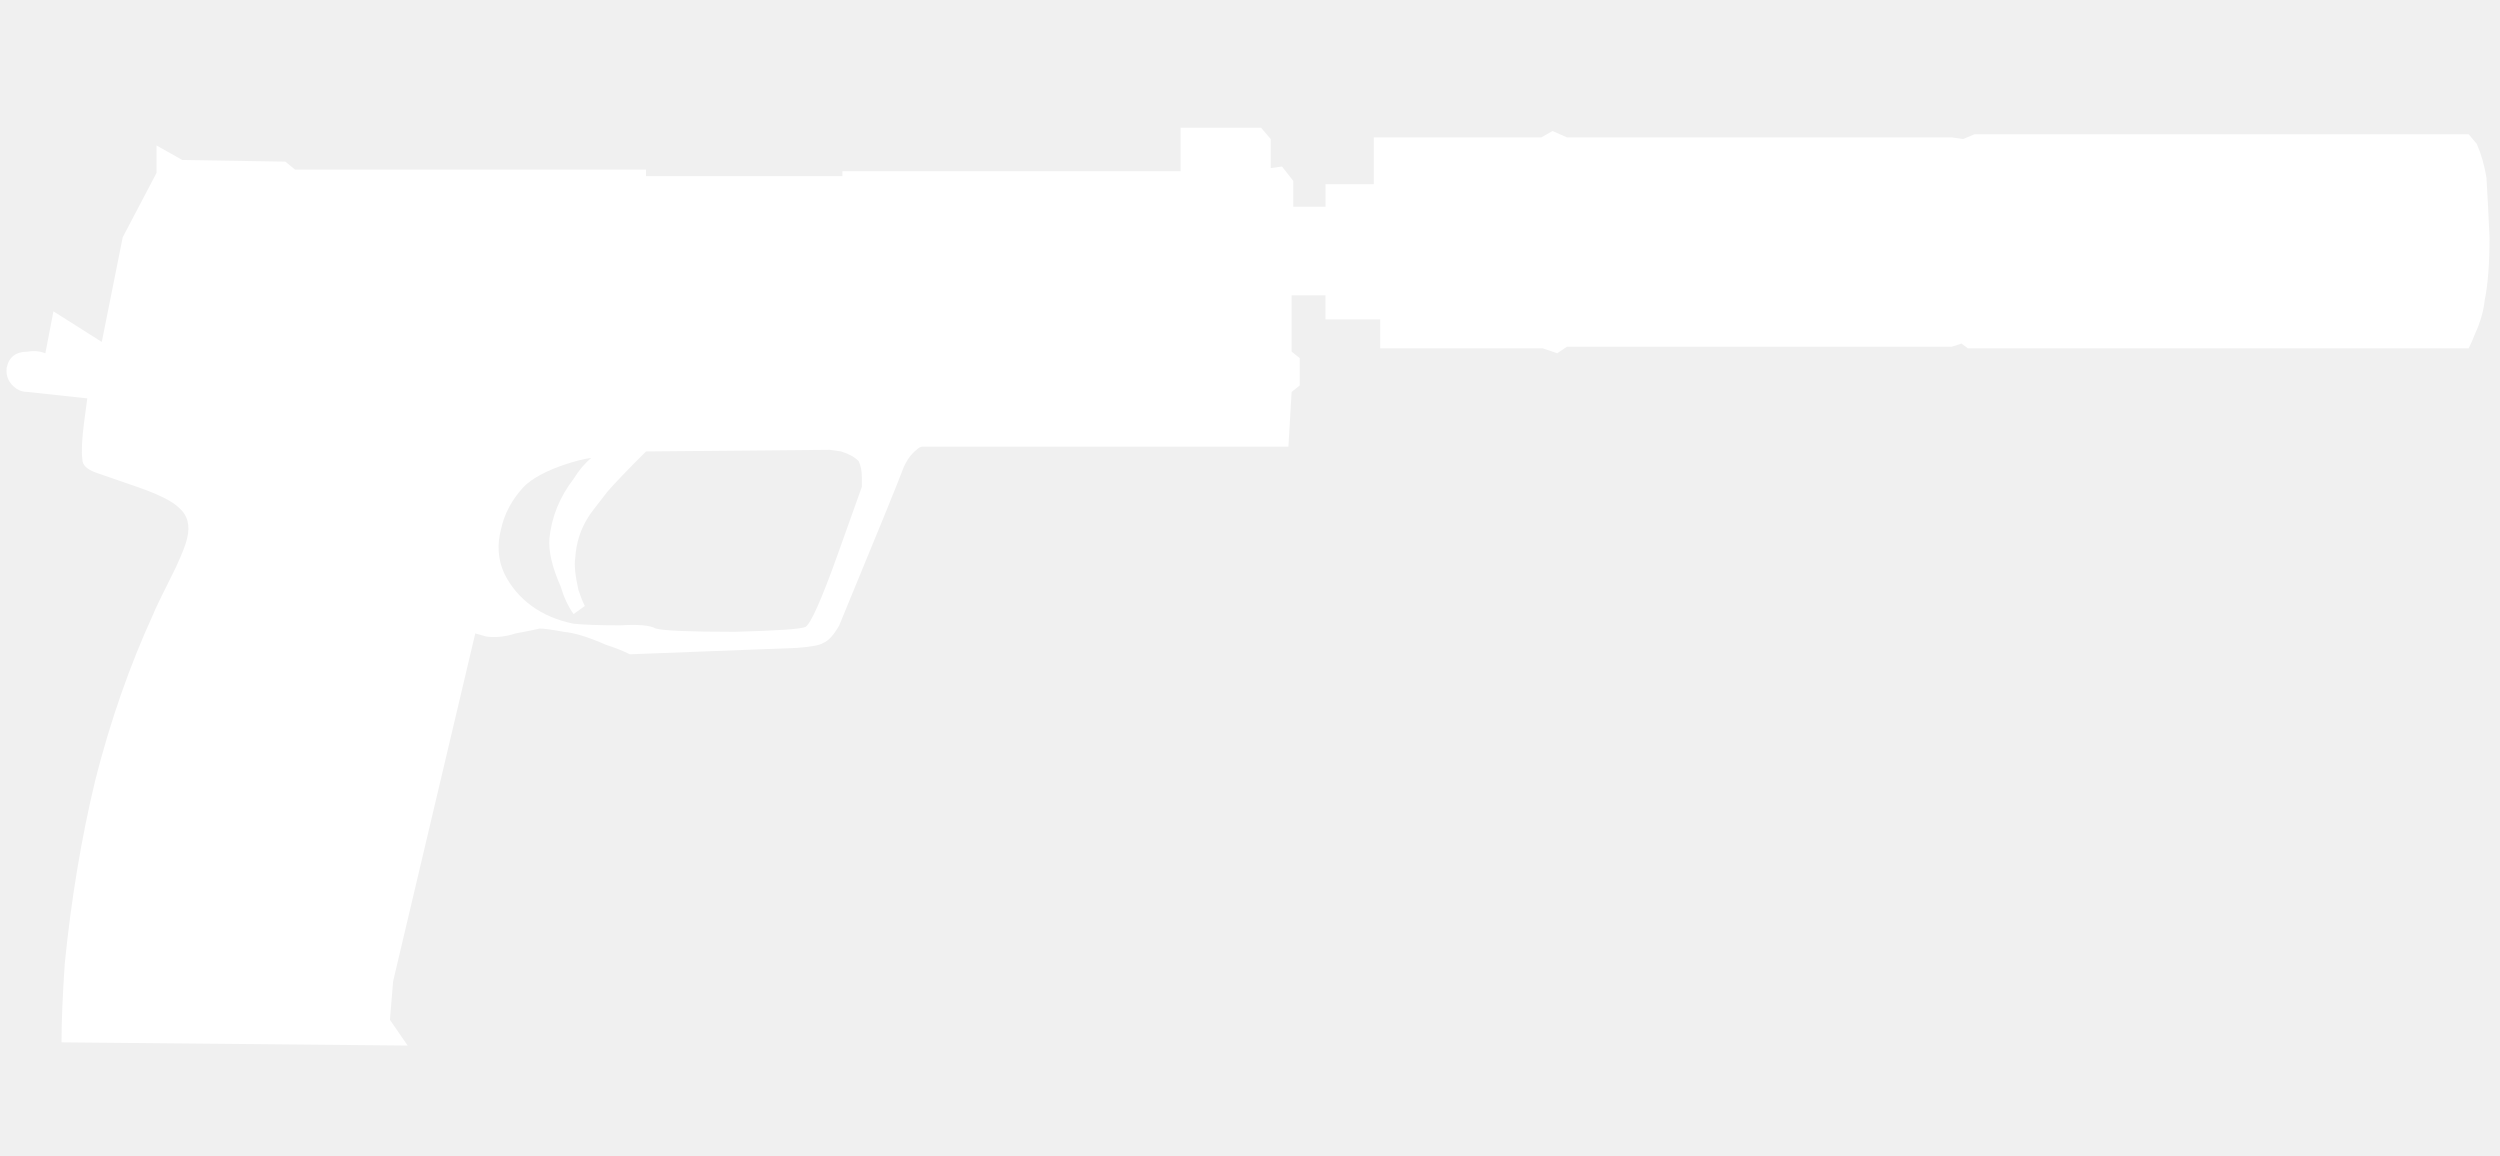
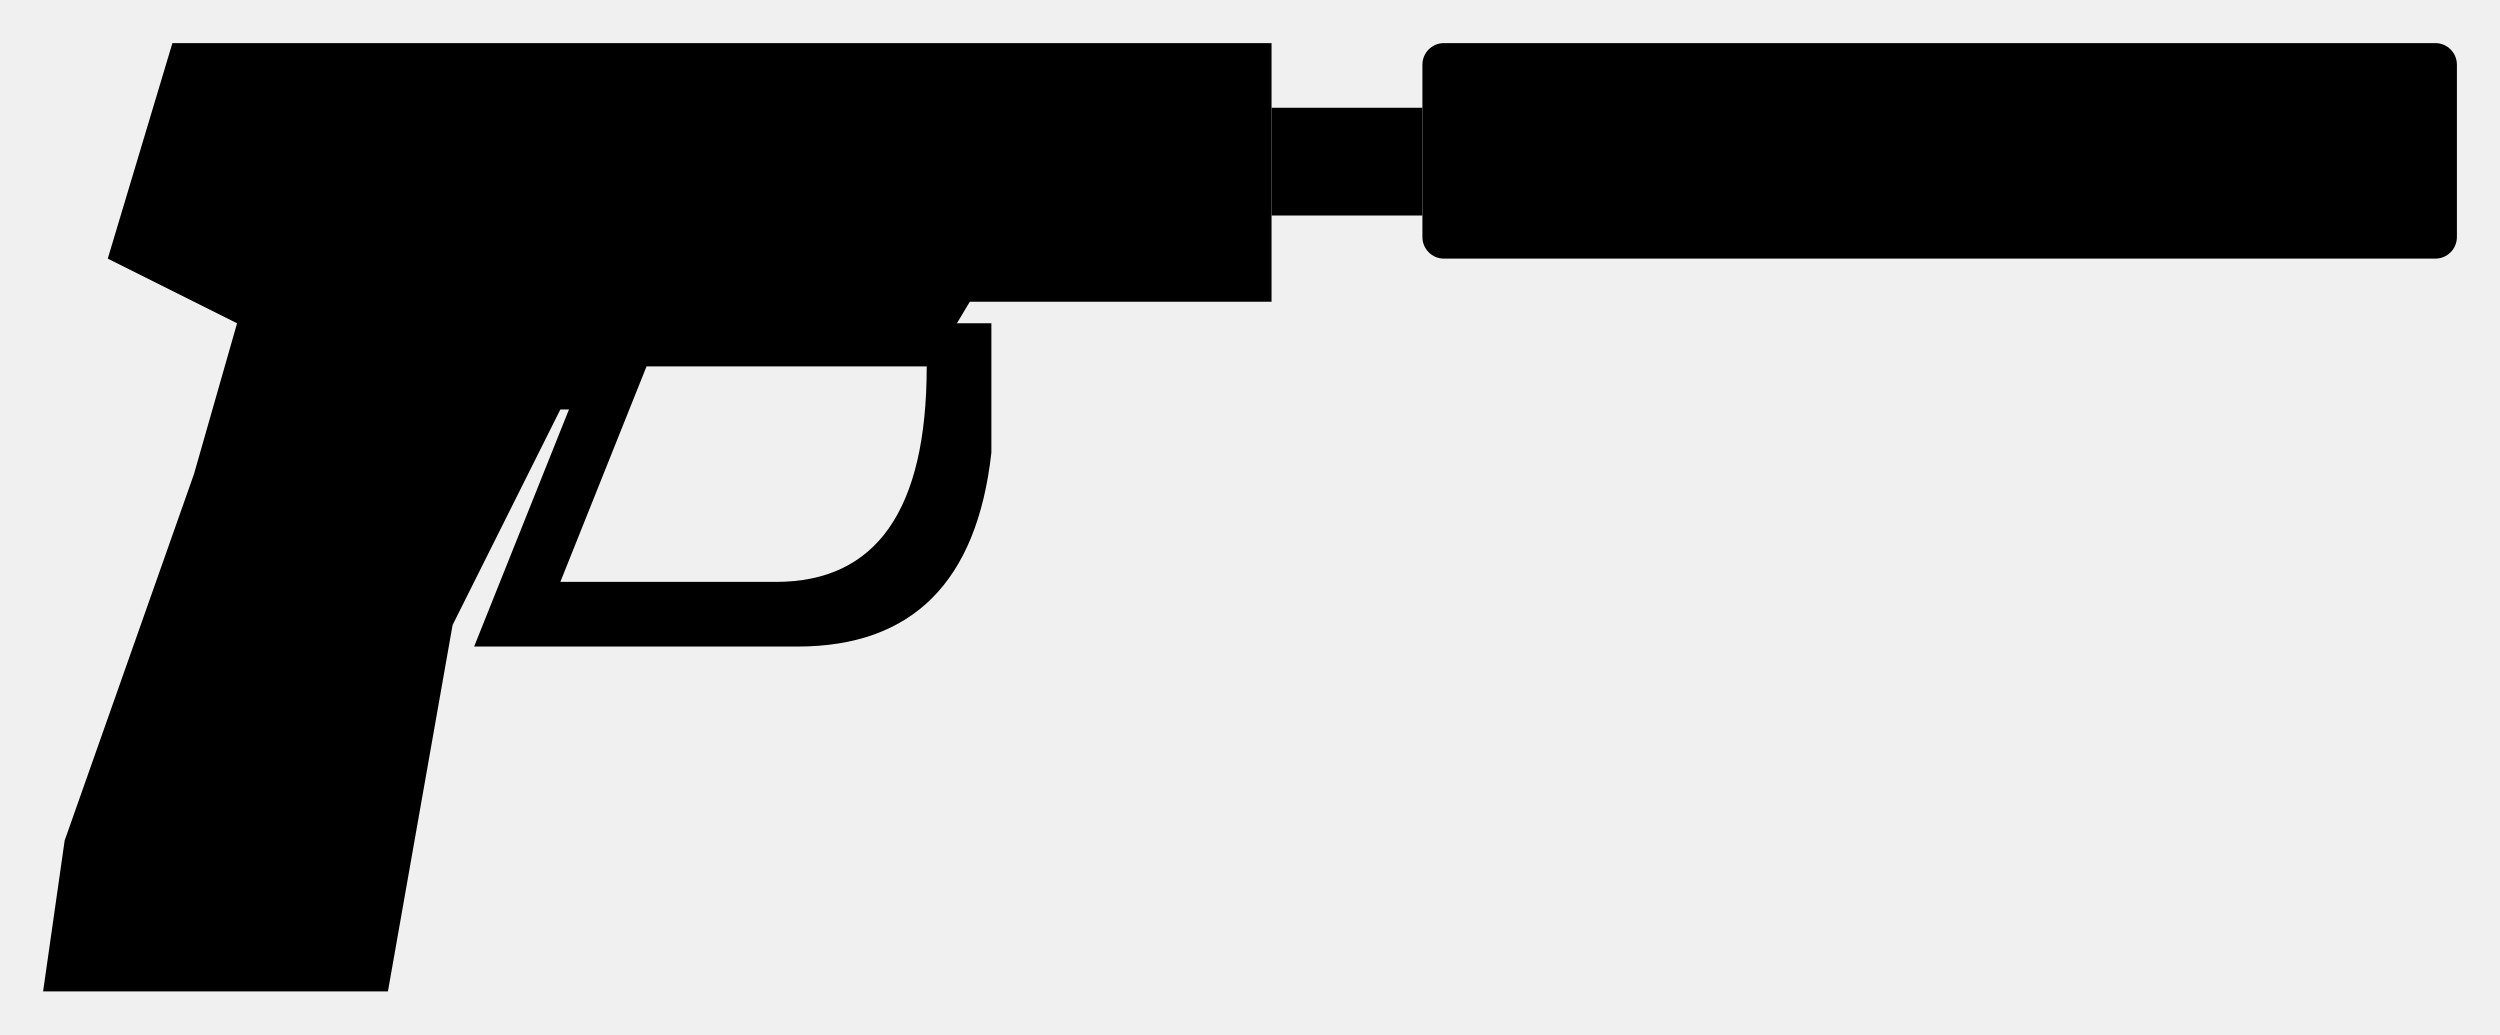
- <svg xmlns="http://www.w3.org/2000/svg" version="1.1" x="0px" y="0px" width="69.25px" height="32px" viewBox="0 0 69.25 32" enable-background="new 0 0 69.25 32" xml:space="preserve">
-   <g id="Selected_Items">
-     <g>
-       <g id="Selected_Items_52_">
-         <path fill-rule="evenodd" clip-rule="evenodd" fill="#FFFFFF" d="M68.96,6.573c0,0.714-0.042,1.294-0.133,1.739     c-0.031,0.298-0.12,0.61-0.269,0.937c-0.057,0.149-0.116,0.281-0.177,0.4h-13.87l-0.179-0.133l-0.269,0.089h-10.66l-0.267,0.18     l-0.401-0.136h-4.504V8.847h-1.516V8.18h-0.937v1.56l0.225,0.179v0.758l-0.225,0.179l-0.089,1.516H25.565     c-0.06,0-0.119,0.028-0.179,0.089c-0.149,0.119-0.266,0.281-0.358,0.492c-0.118,0.325-0.712,1.783-1.781,4.37     c-0.151,0.267-0.298,0.43-0.448,0.489c-0.088,0.06-0.327,0.104-0.713,0.134l-4.638,0.178c-0.178-0.089-0.4-0.178-0.67-0.266     c-0.475-0.209-0.862-0.329-1.16-0.356c-0.326-0.06-0.55-0.091-0.668-0.091c-0.12,0.031-0.341,0.074-0.667,0.135     c-0.271,0.088-0.536,0.12-0.805,0.088l-0.313-0.088l-2.275,9.633l-0.089,1.069l0.491,0.714l-9.588-0.089     c0-0.564,0.03-1.292,0.09-2.184c0.179-1.786,0.46-3.479,0.847-5.086c0.415-1.635,0.951-3.167,1.605-4.594     c0.029-0.087,0.238-0.522,0.625-1.293c0.178-0.386,0.283-0.655,0.311-0.802c0.091-0.356,0.015-0.641-0.223-0.848     c-0.179-0.179-0.563-0.372-1.159-0.579c-0.597-0.209-0.982-0.341-1.16-0.401c-0.238-0.09-0.358-0.208-0.358-0.357     c-0.029-0.208-0.014-0.551,0.046-1.026l0.089-0.668l-1.651-0.178c-0.119,0-0.224-0.031-0.312-0.091     c-0.208-0.148-0.298-0.34-0.269-0.578c0.06-0.299,0.255-0.447,0.581-0.447c0.179-0.031,0.342-0.015,0.49,0.046L1.48,8.624     l1.339,0.848l0.58-2.899l0.937-1.784V4.03l0.714,0.402l2.854,0.045l0.269,0.221h9.722v0.18h5.44V4.743h9.368V3.538h2.229     l0.267,0.315v0.803l0.312-0.044l0.313,0.399v0.716h0.893V5.102h1.338V3.806h4.639l0.311-0.177l0.401,0.177h10.66l0.311,0.046     l0.314-0.132h13.693l0.223,0.266c0.119,0.268,0.209,0.581,0.268,0.936C68.901,5.368,68.932,5.918,68.96,6.573z M22.978,12.46     l-5.083,0.045c-0.506,0.504-0.864,0.877-1.07,1.115c-0.327,0.416-0.506,0.653-0.536,0.714c-0.208,0.327-0.327,0.698-0.354,1.114     c-0.033,0.208,0,0.505,0.087,0.892c0.059,0.178,0.118,0.33,0.178,0.446l-0.312,0.223c-0.148-0.207-0.268-0.46-0.356-0.759     c-0.237-0.534-0.342-0.981-0.313-1.336c0.06-0.594,0.283-1.146,0.67-1.65c0.149-0.239,0.312-0.433,0.491-0.581     c-0.208,0.029-0.444,0.089-0.715,0.178c-0.534,0.179-0.921,0.386-1.159,0.625c-0.327,0.355-0.534,0.743-0.624,1.159     c-0.119,0.446-0.09,0.862,0.09,1.248c0.177,0.356,0.431,0.656,0.757,0.893c0.327,0.239,0.713,0.4,1.16,0.491     c0.268,0.028,0.7,0.045,1.293,0.045c0.505-0.031,0.833,0,0.98,0.088c0.209,0.06,0.938,0.091,2.187,0.091     c1.189-0.031,1.843-0.077,1.962-0.135c0.147-0.088,0.446-0.756,0.892-2.005l0.67-1.875c0-0.089,0-0.181,0-0.269     c0-0.178-0.031-0.327-0.09-0.446c-0.12-0.119-0.284-0.207-0.491-0.267L22.978,12.46z" />
-       </g>
+ <svg xmlns="http://www.w3.org/2000/svg" viewBox="10 16 116 48">
+   <g fill="#000">
+     <defs>
+       <mask id="usp-cutouts" maskUnits="userSpaceOnUse" x="0" y="0" width="180" height="80" style="mask-type:luminance">
+         <rect width="180" height="80" fill="#fff" />
+         <g fill="#000">
+           <path d="M40 33l-4 10h10q7 0 7-10z" />
+         </g>
+       </mask>
+     </defs>
+     <g mask="url(#usp-cutouts)">
+       <path d="M18 18h51v12H55l-3 5H36l-5 10-3 17H12l1-7 6-17 2-7-6-3z " />
+       <path d="M38 31h18v6q-1 9-9 9H32z " />
+       <rect x="69" y="21" width="7" height="5" rx="0" />
+       <rect x="76" y="18" width="48" height="10" rx="1" />
    </g>
  </g>
-   <g id="guides">
- </g>
</svg>
